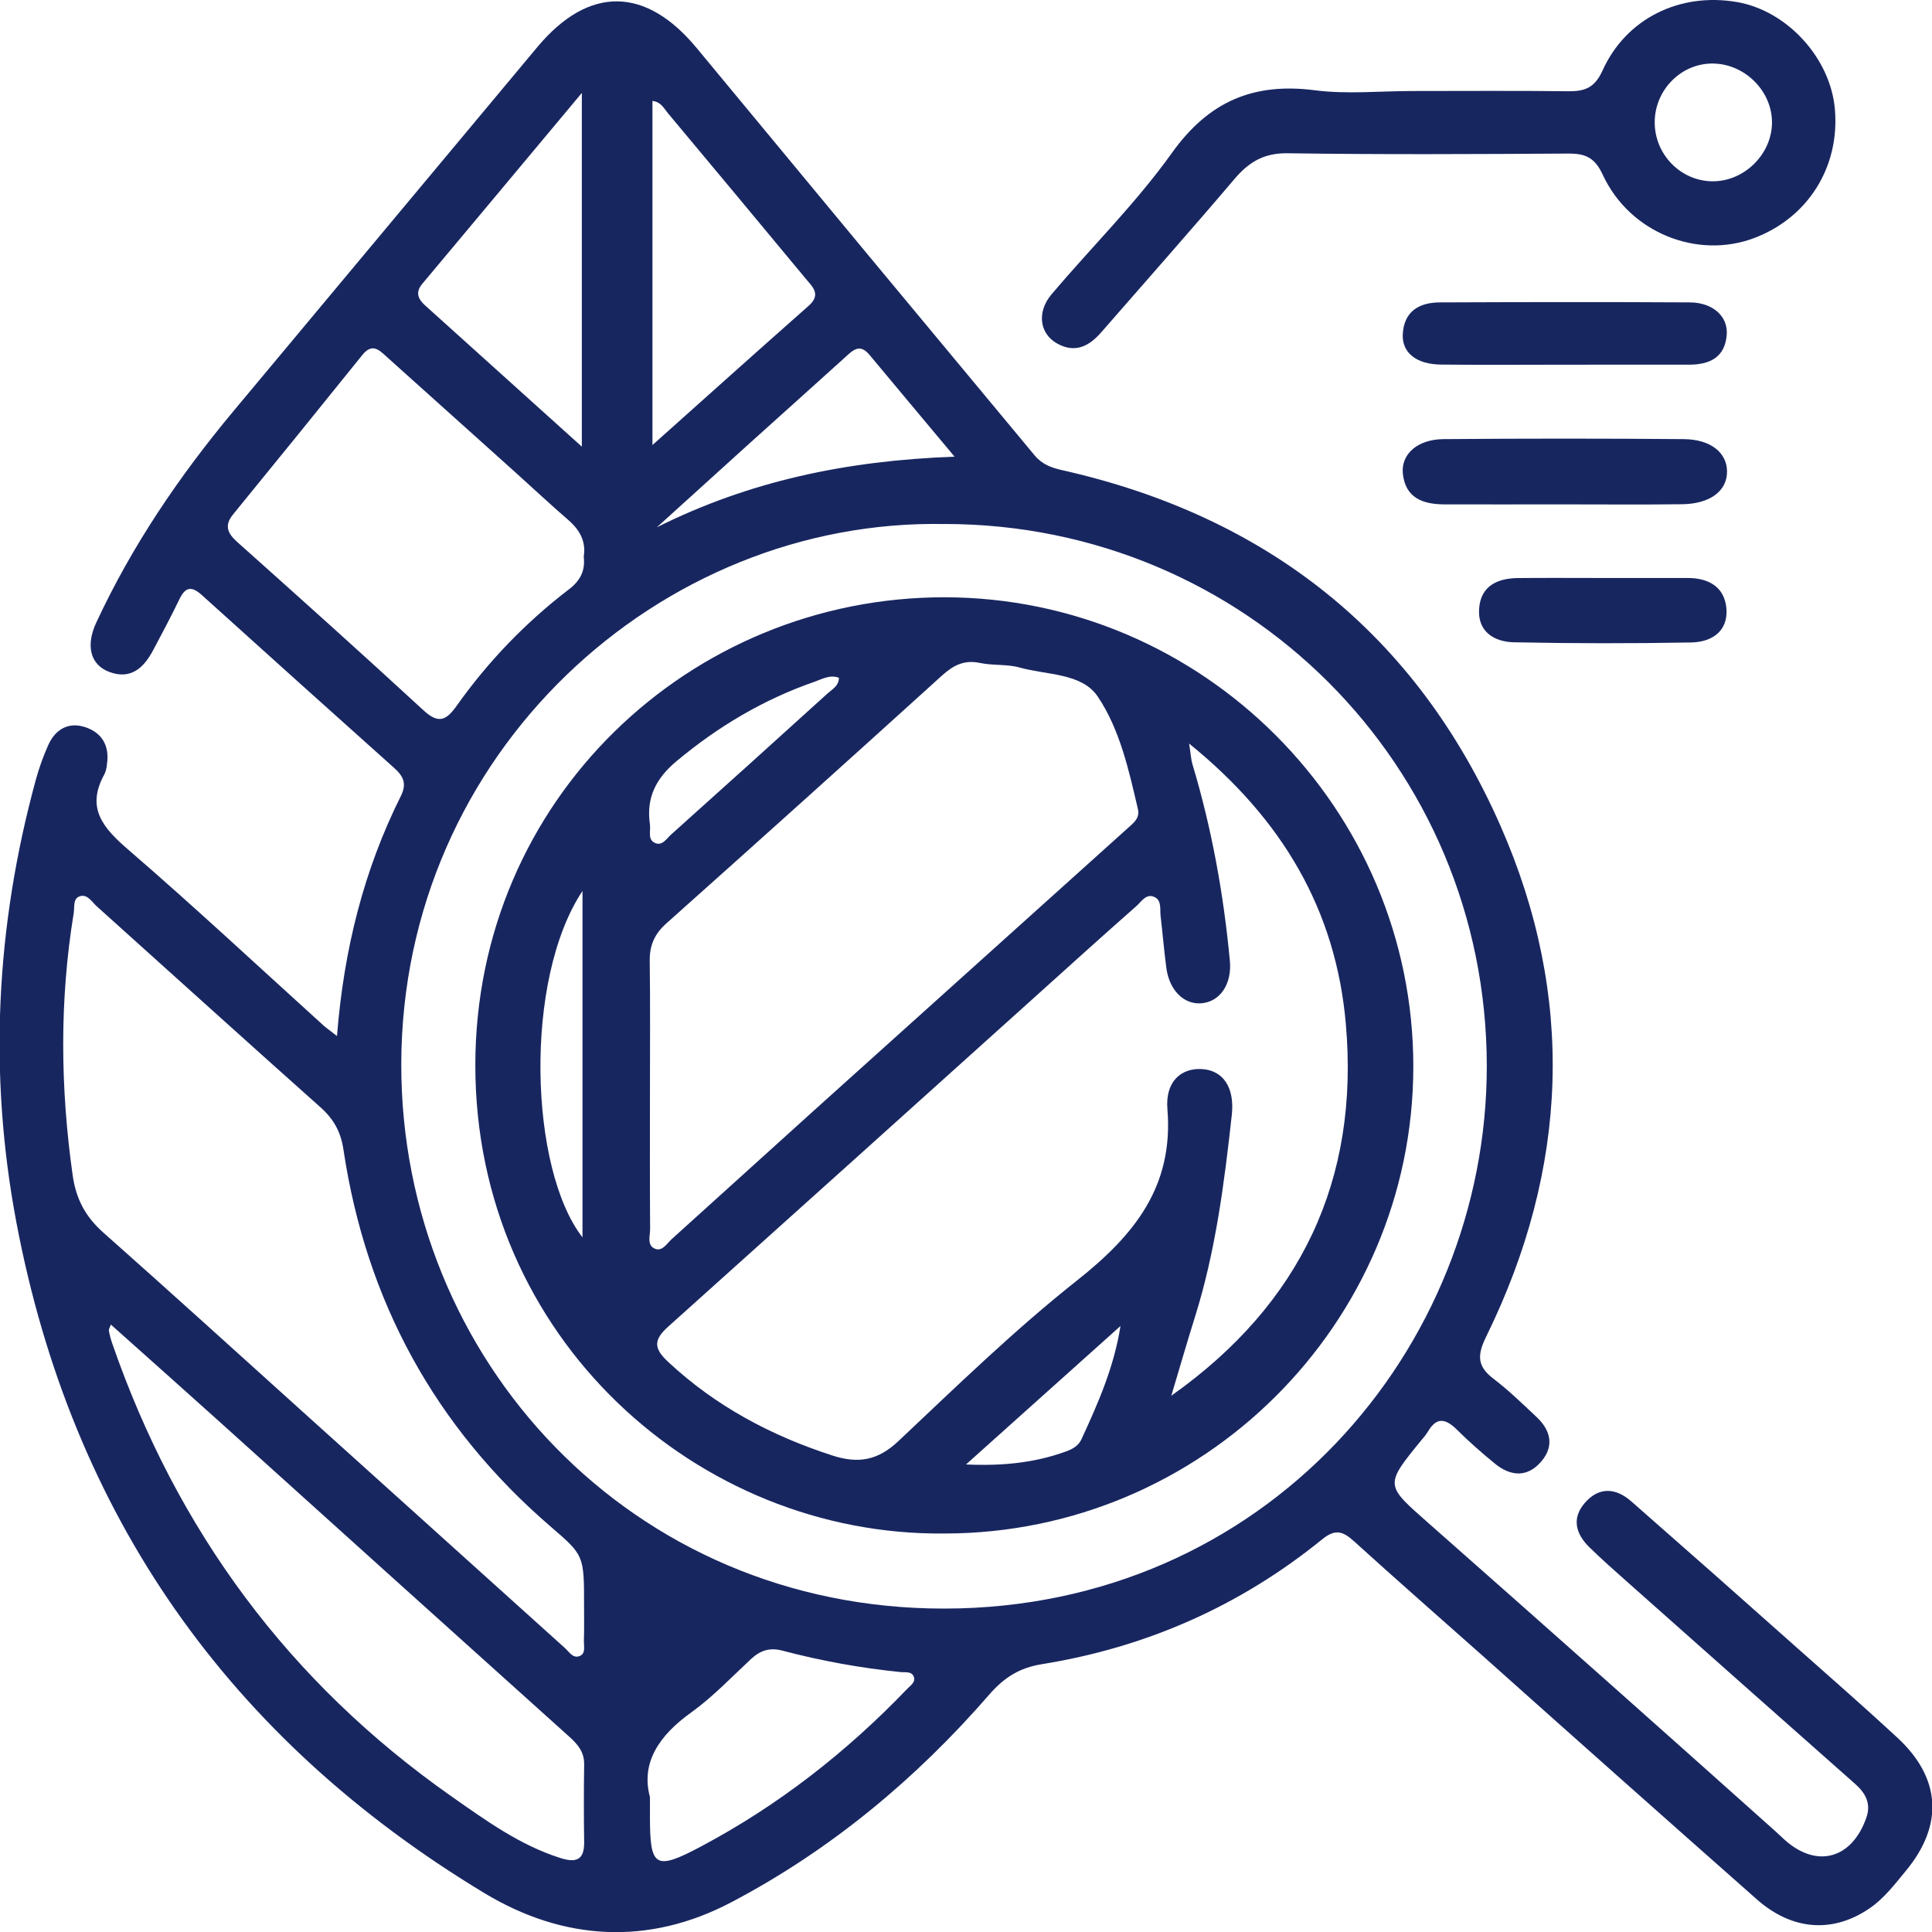
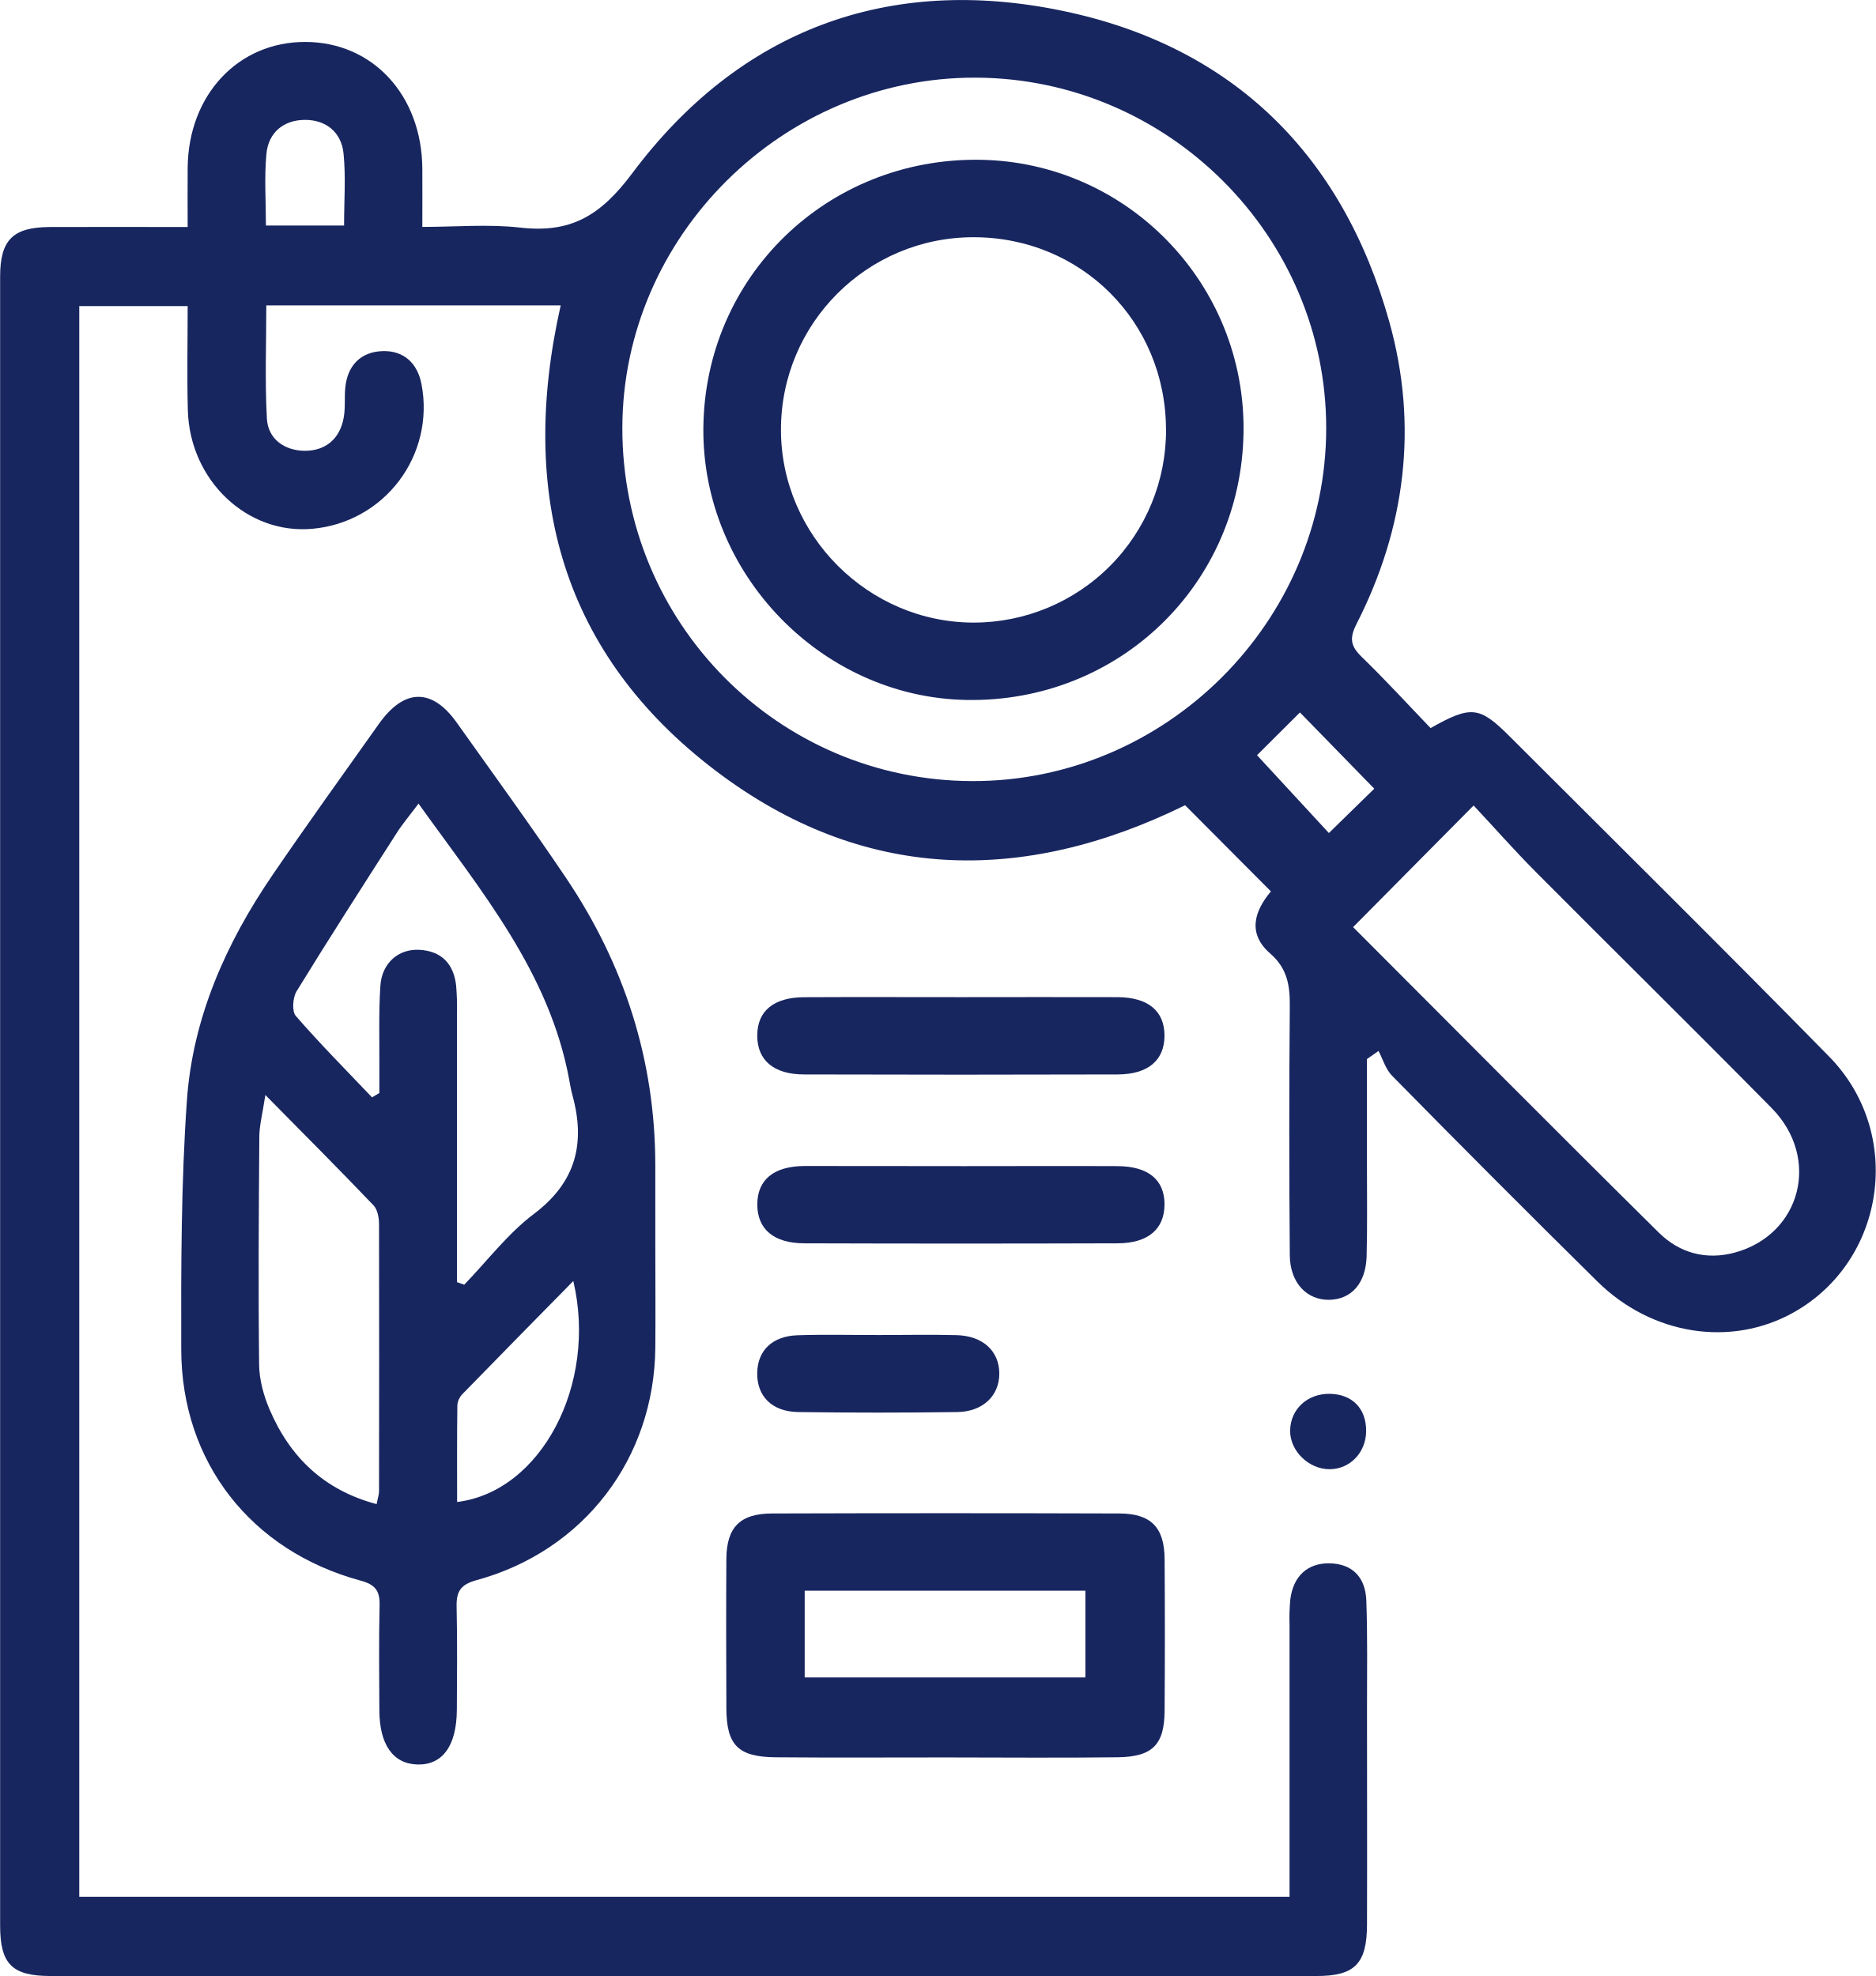
- <svg xmlns="http://www.w3.org/2000/svg" id="Capa_1" data-name="Capa 1" viewBox="0 0 1000 1000">
+ <svg xmlns="http://www.w3.org/2000/svg" id="Capa_1" data-name="Capa 1" viewBox="0 0 1025.04 1080">
  <defs>
    <style>.cls-1{fill:#182660;}</style>
  </defs>
-   <path class="cls-1" d="M174.42,536.24c3.58-45,13.91-85.87,33.07-124.24,3.24-6.48,1.2-10.34-3.49-14.53q-49.81-44.55-99.39-89.34c-5.27-4.78-8.56-4.6-11.73,2-4.32,8.95-9,17.74-13.67,26.52-4.95,9.26-11.75,15.4-23,11-9.36-3.69-12-13.4-6.33-25.52,18.55-39.87,43.05-75.91,71.18-109.6q78.6-94.11,157.15-188.27c26.69-31.83,56.1-31.2,82.44.66q87.24,105.5,174.81,210.71c4,4.8,8.73,6.47,14.34,7.73,105.93,23.85,183,84.57,226.76,183.88,39,88.5,35.39,177.62-7.3,264.55-4.73,9.63-4.75,15.38,3.8,21.88,7.89,6,15.06,13,22.3,19.8s9.25,15,2.4,23c-7.25,8.47-16,7.7-24.12,1-6.69-5.47-13.21-11.19-19.34-17.28-5.77-5.75-10.61-7.22-15.28.94a31.65,31.65,0,0,1-3.16,4.11c-19.34,23.67-19,23.26,3.53,43.13q90,79.39,179.46,159.4c1.62,1.44,3.16,3,4.77,4.41,16.61,15.06,35,10.1,42.46-11.54,2.42-7.06-.44-12.49-5.78-17.22q-58.8-52-117.48-104.14c-6.79-6-13.61-12.05-20.11-18.38-7.07-6.88-9.38-15-2.41-23,7.32-8.44,16-7.84,24-.84q43.42,38.06,86.53,76.46c17.15,15.21,34.41,30.3,51.23,45.87,22.63,20.94,24,45.23,4.51,68.83-5.79,7-11.27,14.33-18.88,19.53-19,13-40.08,11.51-58.36-4.65q-71-62.71-141.62-125.81c-22.31-19.83-44.78-39.47-66.87-59.53-5.69-5.17-9.67-6.54-16.42-1.06-42.54,34.57-91.15,56-145.24,64.69-11.29,1.82-19.3,6.74-27,15.56-38.05,43.85-82.31,80.67-133.7,107.68-42.64,22.42-86.57,20.06-127.69-4.72C118.68,900.17,37.16,784.55,8.46,632.59c-14.52-76.88-10.57-153.22,10-228.68A124.12,124.12,0,0,1,25,385.6c3.66-8.08,10.4-12.06,19-9.26,8.88,2.88,12.82,9.81,11.34,19.32a14.93,14.93,0,0,1-1.24,5c-9.78,17.5-.8,27.84,12.31,39.14C100.8,469.48,134,500.5,167.68,531,169.23,532.34,171,533.53,174.42,536.24Zm314.6-265C341.41,268.29,207.89,389.73,207.7,550.86c-.18,152.55,119,281.94,281.16,281.74,165.78-.2,280.82-134.15,280.7-280.93C769.43,396.16,644.72,271.32,489,271.21ZM302.31,831.12c0-26,0-26.06-17.05-40.75-60.18-51.75-95.78-117.08-107.5-195.4-1.38-9.22-5.11-15.84-12-21.94C127.07,538.56,88.64,503.75,50.07,469.1c-2.5-2.25-4.7-6.21-8.37-5.3-4.17,1-3,5.69-3.56,8.91-7.37,45.12-6.91,90.22-.55,135.47,1.74,12.42,6.65,21.61,15.89,29.8,34.6,30.65,68.81,61.75,103.15,92.7Q224.51,791.87,292.38,853c2.15,1.94,4.1,5.4,7.41,4.25,3.59-1.25,2.34-5.18,2.44-8C302.43,843.23,302.29,837.17,302.31,831.12Zm-.17-543c1.28-7.89-2.08-13.89-8.12-19.09-9.17-7.9-18-16.22-27-24.31q-33.28-29.94-66.62-59.81c-3.82-3.41-7.56-7.75-12.8-1.24q-33.35,41.43-67,82.63C116,272,117.73,276,122.8,280.54c32.26,28.81,64.47,57.68,96.27,87,7.53,6.95,11.57,5.83,17.14-2A278.7,278.7,0,0,1,294.53,305C300.32,300.57,303,295.45,302.14,288.15ZM57.37,685.59c-.59,1.74-1.16,2.56-1,3.25A43.59,43.59,0,0,0,58,695.1c33.54,97,91.58,175.73,175.75,234.75,17.66,12.38,35.21,25.14,56.21,31.83,8.09,2.58,12.54,1.24,12.4-8.26q-.3-20.11,0-40.22c.08-6.32-3.29-10.32-7.64-14.23Q204.5,817.87,114.46,736.63C95.6,719.64,76.63,702.79,57.37,685.59Zm243.79-454.4V48.1c-28.94,34.64-55.74,66.75-82.6,98.82-3.71,4.42-2.16,7.88,1.47,11.16C246.31,181.78,272.61,205.46,301.16,231.19ZM337.71,52.27V230.35c28.14-25.13,54.41-48.73,80.88-72.1,6.64-5.87,1.92-9.83-1.58-14.05q-35.55-42.87-71.28-85.6C343.66,56.13,342.08,52.65,337.71,52.27Zm-1.3,877.88V940c0,26.5,2.48,28.48,26.58,15.66,39.93-21.23,75.23-48.81,106.53-81.46,1.71-1.79,4.54-3.49,3.44-6.37s-4.37-2.11-6.82-2.37a393.82,393.82,0,0,1-61.07-11.07c-6.67-1.78-11.6-.12-16.44,4.4-10.1,9.42-19.73,19.57-30.87,27.58C341.16,898.26,331.62,912.36,336.41,930.15ZM494.09,236.38c-16-19.15-30.07-35.91-44.07-52.74-5.13-6.18-8.76-2.17-12.78,1.47-16.34,14.8-32.78,29.49-49.15,44.25Q364,251.11,340,272.92C387.63,249.12,437.89,238.39,494.09,236.38Z" />
-   <path class="cls-1" d="M731.16,47.11c26.82,0,53.65-.21,80.47.12,8.57.1,13.76-1.68,17.83-10.71C841.7,9.42,869.64-4.07,899.17,1.08c26,4.55,48.4,29.15,50.59,55.66,2.46,29.75-13.88,55.82-41.61,66.4-29.62,11.3-64.73-2.71-78.6-32.76-4.09-8.84-9-10.94-17.7-10.89-48.45.28-96.92.55-145.37-.16-12.29-.18-20.06,4.54-27.54,13.35C616.26,119.38,593,145.59,570,172c-6.29,7.22-13.53,11-22.83,5.8-9.11-5.09-10.67-16.3-2.82-25.56,20.69-24.41,43.69-47.13,62.21-73.06,19.08-26.71,42.21-36.54,74-32.46C697.18,48.86,714.28,47.11,731.16,47.11ZM886.31,93.84c16.31.16,30.63-13.79,30.87-30.08S903.5,33.28,887,32.89,856.66,46.22,856.48,63,869.78,93.67,886.31,93.84Z" />
-   <path class="cls-1" d="M808.32,261.06c-20.3,0-40.61.07-60.91,0-10.94-.06-20-3.32-21.3-15.95-1-10,7.52-17.7,21-17.82q62.21-.52,124.42,0c14,.12,22.32,7.09,22.38,16.7.06,10.15-8.78,16.86-23.37,17C849.8,261.24,829.06,261.07,808.32,261.06Z" />
-   <path class="cls-1" d="M809.18,188.77c-21.15,0-42.29.17-63.44-.07-12.56-.13-20.14-6.15-19.67-15.64.59-11.85,8.4-16.5,19.18-16.54,43.15-.17,86.3-.25,129.45,0,11.87.08,19.77,7.24,19.06,16.69-.9,11.94-9,15.59-19.85,15.55C852.33,188.71,830.75,188.77,809.18,188.77Z" />
-   <path class="cls-1" d="M829.6,299.17q22,0,44,0c10.88,0,19.12,4.72,20,15.94.89,11.83-7.84,17.24-18.23,17.43q-45.87.84-91.76-.09c-10.28-.23-19-5.56-18-17.6.88-11.65,9.55-15.54,20.12-15.65C800.29,299.06,815,299.17,829.6,299.17Z" />
-   <path class="cls-1" d="M488.89,793.74c-128,1.35-242.84-101.6-242.86-242.26C246,414,357.06,309,489,309.15c133.56.2,242.71,109.5,242.53,243.13C731.37,685.21,622.35,793.68,488.89,793.74Zm126.6-408.86c.9,5.79,1,8.32,1.71,10.67,10,33.24,16.13,67.22,19.38,101.75,1.13,12-5,21.18-14.74,22-9,.76-16.59-6.71-18.13-18.24-1.21-9-1.93-18.06-3-27.08-.39-3.35.6-7.67-2.83-9.52-4.5-2.42-7.07,2.23-9.7,4.54-18.18,16-36.12,32.27-54.12,48.47q-94,84.64-188.16,169.16c-7.91,7.06-7.43,11.43,0,18.35,24.57,22.89,53.2,38.11,84.95,48.39,13.32,4.31,23.46,2.62,34.05-7.35,30.22-28.46,60.09-57.55,92.58-83.26,29.49-23.34,50.08-48.51,46.77-88.67-1.18-14.27,7.09-21.3,17.7-20.75,11,.57,17.22,9.35,15.62,23.83-3.89,35.25-8.37,70.42-19.05,104.45-4.25,13.55-8.18,27.2-12.25,40.8,67.11-47.47,97.42-111.81,90.33-192.49C691.46,471.1,663.83,424,615.49,384.88ZM336.41,566.09c0,23.36-.08,46.72.09,70.08,0,3.6-1.87,8.68,2.86,10.29,3.57,1.21,5.92-2.93,8.39-5.16,24.75-22.28,49.36-44.72,74.1-67q81-72.93,162-145.76c2.91-2.62,6.22-5.09,5.14-9.7-4.71-20.27-9.36-41.3-20.81-58.32-8.23-12.23-26.41-11.07-40.39-15-6.55-1.85-13.84-.95-20.56-2.38-8.18-1.73-13.8,1.21-19.71,6.57q-71.13,64.47-142.77,128.38c-6,5.39-8.55,11.29-8.45,19.24C336.6,520.23,336.42,543.16,336.41,566.09ZM301.5,461.16c-30.6,46-27.43,144.09,0,179.3ZM434.23,350.83c-4.61-1.77-8.66.65-12.51,2C395.27,362,371.69,376,350.15,394c-10.66,8.88-15.77,19-13.74,32.73.48,3.27-1.3,7.6,2.37,9.46,3.91,2,6.18-2.08,8.6-4.25q40.58-36.37,80.95-73C430.73,356.75,434.2,355.07,434.23,350.83ZM500,758c18.5.85,35.48-.78,51.76-6.73,3.36-1.23,6.4-2.86,7.94-6.19,8.62-18.64,16.91-37.41,20.26-58.74Z" />
+   <path class="cls-1" d="M333.87,166.91H173c0,21-.8,41.49.32,61.86.62,11.31,9.75,17.46,20.43,17.61,11.42.17,19.5-6.39,21.56-18.21,1-5.49.27-11.24.9-16.81,1.36-12,8.73-19.07,20.28-19.46s19.2,6.55,21.36,18.31A66.62,66.62,0,0,1,198.3,289c-35.61,3.37-67.15-26.37-68.18-64.81-.5-18.65-.09-37.31-.09-56.89H70.8v869.42H732.15v-16.43q0-66.07,0-132.15a111.13,111.13,0,0,1,.42-14c1.62-12.78,9.49-19.86,21.35-19.69,12.11.18,19.72,7.12,20.19,20.47.7,19.66.36,39.36.37,59,0,39.36.12,78.72,0,118.09-.08,21.31-6.72,28-27.55,28q-345.82.06-691.66,0c-21.18,0-27.72-6.43-27.72-27.64q-.06-450.57,0-901.14c0-20.16,7-27,27-27.15,24.32-.11,48.64,0,75.48,0,0-11.33-.09-21.85,0-32.37.36-39.86,27.59-68.91,64.4-68.79S258,52.11,258.26,92.2c.08,9.82,0,19.64,0,31.82,18.31,0,36.08-1.6,53.45.37,27.45,3.12,43.7-6.18,61.22-29.63C431.56,16.3,512.86-14,608.47,6c92.85,19.39,152.74,78.78,178.23,170,15.82,56.59,8.89,112.49-18,165.13-4,7.9-3.06,12.14,2.91,17.93,13.07,12.69,25.39,26.16,37.61,38.88,22.14-12.5,26.74-11.93,43.16,4.49C910.66,460.67,969.31,518.62,1027,577.47c41.11,41.89,30.91,111.61-19.37,139.83-34.08,19.13-77.41,12.61-107.31-16.93q-56.52-55.8-112.18-112.45c-3.46-3.51-5-9-7.37-13.51l-6.32,4.43q0,29.24,0,58.46c0,16.4.24,32.81-.18,49.2-.38,14.8-8.22,23.62-20.25,23.92-12.33.3-21.6-9.22-21.73-24.29q-.57-68.18,0-136.36c.1-11.29-1.43-20.56-10.71-28.62-12.58-10.92-8.66-23.23.4-33.94l-46.9-47.1c-89,43.76-176.44,41.91-256.47-18.82C334.5,357.44,310.61,270,333.87,166.91Zm33.69,67c-.14,106.6,85.12,192.7,191.14,193,105.74.32,193.4-87,193.48-192.81C752.26,129.18,666,42.85,560.75,42.44S367.7,128.87,367.56,233.89ZM832.73,440.25l-65.85,66.47C822.1,562,877.77,618.17,934,673.76c11.15,11,25.68,15.17,41.56,10.82,36.08-9.89,47-51.58,20.07-78.92-42.7-43.35-86.08-86-129-129.18C854.85,464.6,843.74,452,832.73,440.25Zm-617.23-317c0-13.64,1-26.65-.3-39.43C214,72.21,205.57,65.44,194,65.52s-19.85,6.92-20.94,18.6c-1.2,12.78-.27,25.76-.27,39.15ZM714.38,412.76l39.27,42.54,24.8-24.23-40.62-41.68Z" transform="translate(-27.48)" />
+   <path class="cls-1" d="M385.58,681.82c0,18.27.16,36.53,0,54.79-.57,60.61-39.1,111.08-97.79,127.07-8.75,2.38-11,6.33-10.8,14.53.43,18.72.22,37.46.13,56.19-.08,19.74-7.79,30.37-21.54,30-13.25-.34-20.71-10.81-20.8-29.51-.09-19.2-.33-38.4.13-57.59.19-8-2.54-11.27-10.39-13.4-59.81-16.2-97.9-64.73-98-126.35-.11-45.37-.08-90.86,3.09-136.06s21.34-86,46.82-123.3c19-27.82,38.68-55.19,58.19-82.67,13.69-19.27,28.88-19.57,42.34-.71C297,423,317.4,451.05,336.74,479.76c31.91,47.39,48.8,99.69,48.83,157.11Q385.59,659.34,385.58,681.82ZM256.18,439.23c-4.83,6.47-8.71,11-11.92,16.06-18.41,28.72-36.86,57.41-54.7,86.48-2.12,3.46-2.66,10.94-.43,13.51,13.31,15.33,27.65,29.76,41.64,44.49l4-2.36c0-4.55,0-9.11,0-13.66.11-15-.42-30,.57-45,.82-12.46,10-20.29,21.4-19.62,12.09.71,18.69,7.73,20,19.59a147.13,147.13,0,0,1,.46,15.44q0,66.06,0,132.12v14.49l3.95,1.39c12.59-13,23.79-27.92,38.09-38.69,23.12-17.43,28.25-38.76,21-65.06-.74-2.7-1.2-5.48-1.71-8.23C327.75,531.68,290.79,487.47,256.18,439.23Zm-83.7,159.24c-1.6,10.61-3.25,16.6-3.29,22.6-.31,41.62-.59,83.25-.11,124.87.1,8.18,2.46,16.81,5.71,24.41,11.15,26.09,29.74,44.1,58.49,51.74.66-3.42,1.32-5.22,1.32-7q.12-73,0-145.94c0-3.51-.77-8-3-10.35C213,639.33,194,620.28,172.48,598.47ZM277.27,820.92c45.88-5.59,76.8-64.36,63.49-120.77-20.72,21.09-40.65,41.3-60.43,61.64a10,10,0,0,0-2.93,6.1C277.17,785.51,277.27,803.13,277.27,820.92Z" transform="translate(-27.48)" />
+   <path class="cls-1" d="M544.13,960.54c-30.91,0-61.82.18-92.73-.08-20.66-.17-26.93-6.61-27-26.94-.11-27.16-.17-54.33,0-81.49.13-17.28,7.47-24.78,24.94-24.83q94.83-.29,189.68,0c17.4,0,24.74,7.6,24.86,24.88q.29,41.45,0,82.89c-.11,18.55-6.52,25.23-25.62,25.48C606.89,960.84,575.51,960.55,544.13,960.54ZM467.2,916.83H620.61V869.41H467.2Z" transform="translate(-27.48)" />
+   <path class="cls-1" d="M552.53,545c28.54,0,57.08-.1,85.61,0,16.73.08,25.66,7.56,25.68,21s-8.89,21.2-25.63,21.25q-85.62.25-171.23,0c-16.76,0-25.68-7.81-25.68-21.22s8.86-20.92,25.63-21C495.45,544.89,524,545,552.53,545Z" transform="translate(-27.48)" />
+   <path class="cls-1" d="M554,637.36c28.07,0,56.14-.12,84.2,0,16.85.09,25.69,7.56,25.63,21s-9,21.14-25.7,21.19q-85.61.27-171.2,0c-16.76-.06-25.64-7.85-25.62-21.26s8.89-20.88,25.69-21C496,637.26,525,637.37,554,637.36Z" transform="translate(-27.48)" />
+   <path class="cls-1" d="M508.1,729.67c14,0,28.07-.31,42.09.06,14.35.39,23.23,8.62,23.36,20.8s-8.9,21.05-22.94,21.24q-43.49.6-87,0c-14.4-.22-22.59-8.76-22.35-21.48.24-12.12,8.18-20,21.93-20.49C478.16,729.3,493.13,729.69,508.1,729.67Z" transform="translate(-27.48)" />
+   <path class="cls-1" d="M774,782.29c-.11,11.61-8.8,20.65-19.9,20.72-11.43.07-21.75-10-21.63-21.08.13-11.78,9.55-20.43,21.93-20.12C766.56,762.1,774.15,770,774,782.29Z" transform="translate(-27.48)" />
+   <path class="cls-1" d="M707,236.32c-1.24,83.14-68.13,147.74-151.42,146.25-79.16-1.42-144.49-69-143.75-148.67.77-82.81,67.72-147.76,151.1-146.57C643.6,88.47,708.23,155.32,707,236.32Zm-42.37-1.66c-.16-58.87-46.32-105-105.12-105A105.2,105.2,0,0,0,454.23,234.88c0,57.76,47.84,105.51,105.53,105.4A105.09,105.09,0,0,0,664.66,234.66Z" transform="translate(-27.48)" />
</svg>
